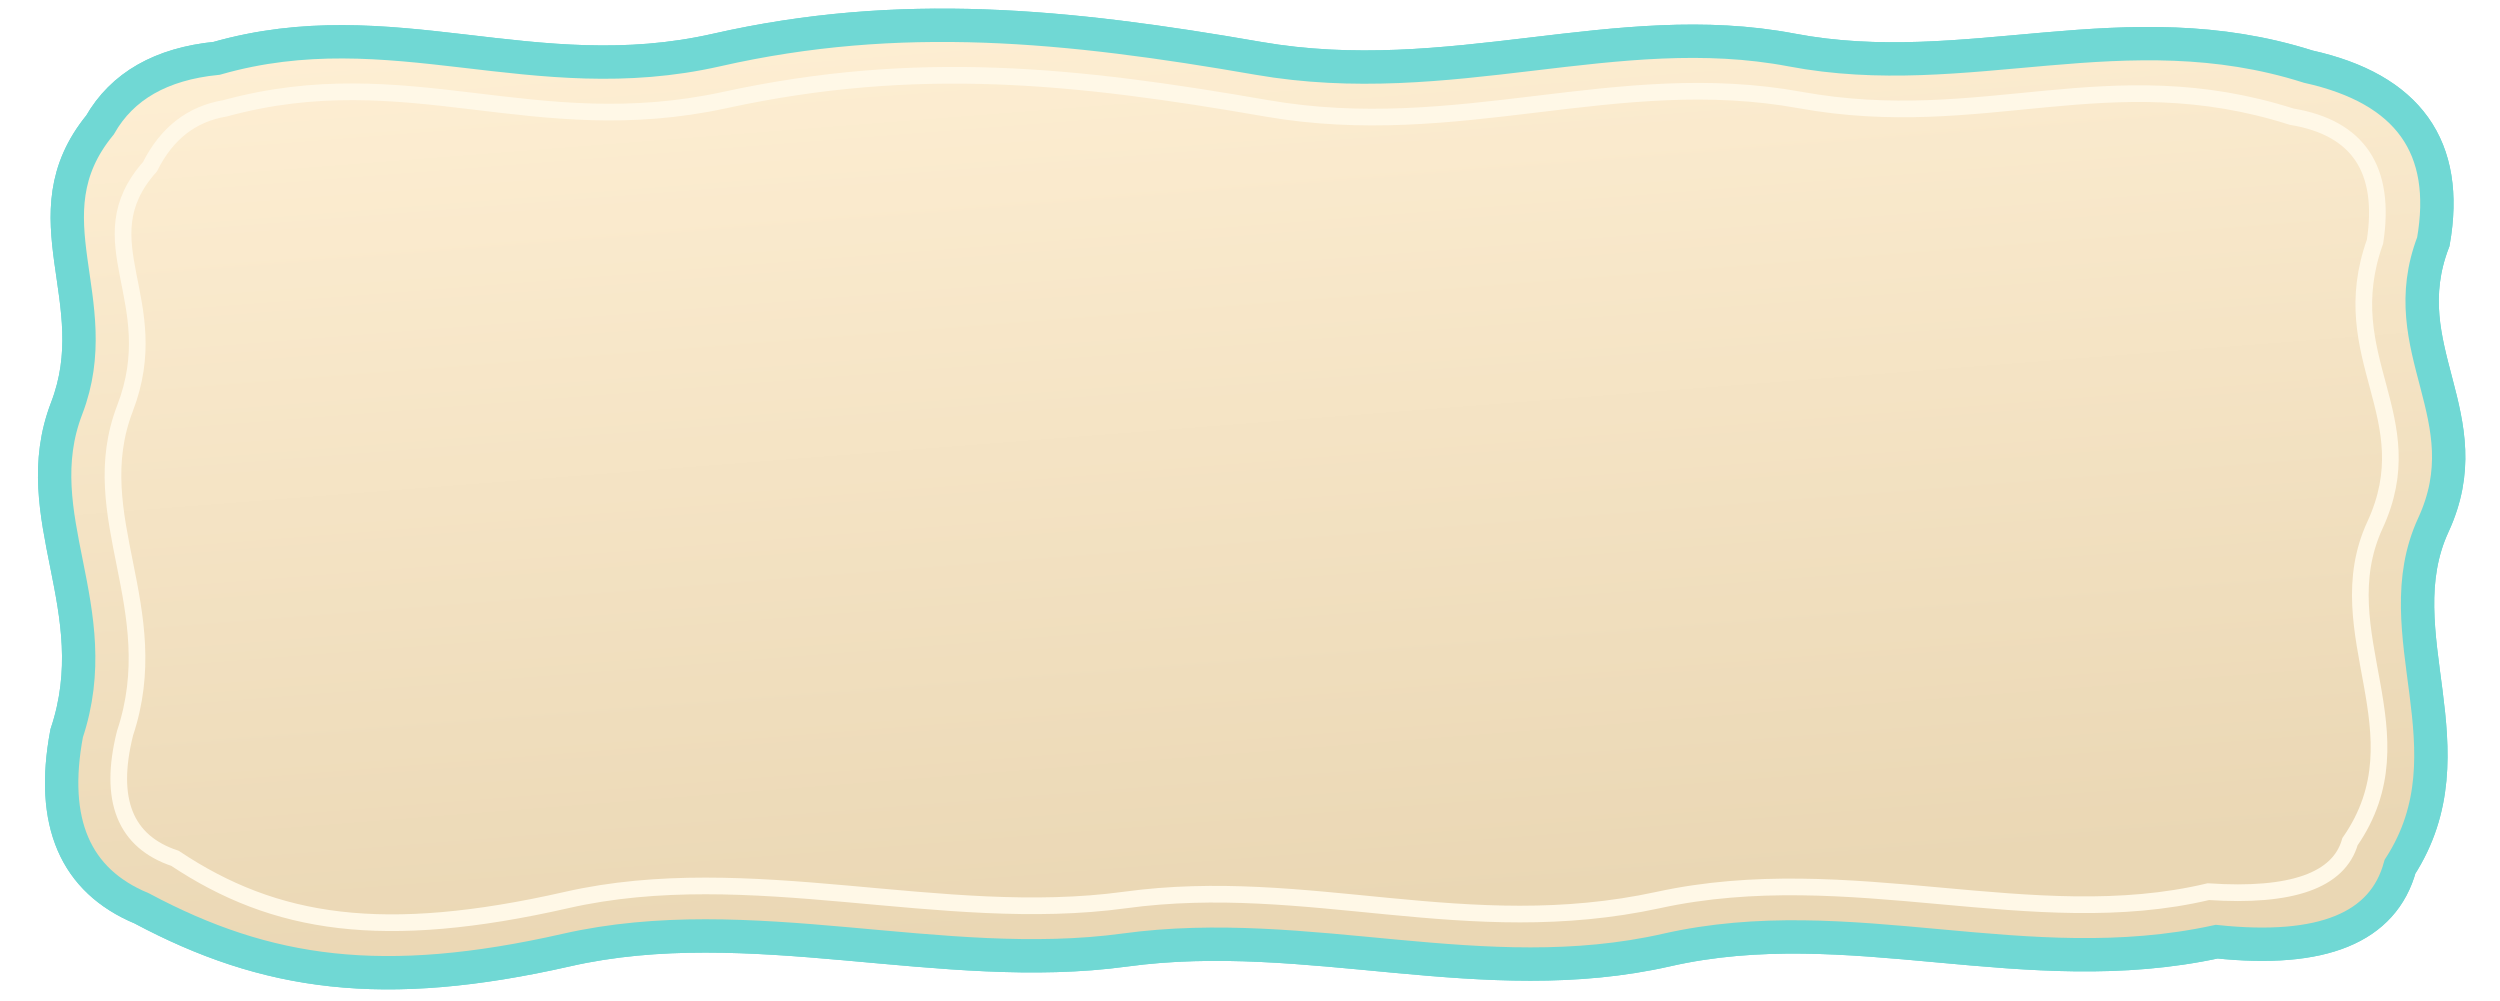
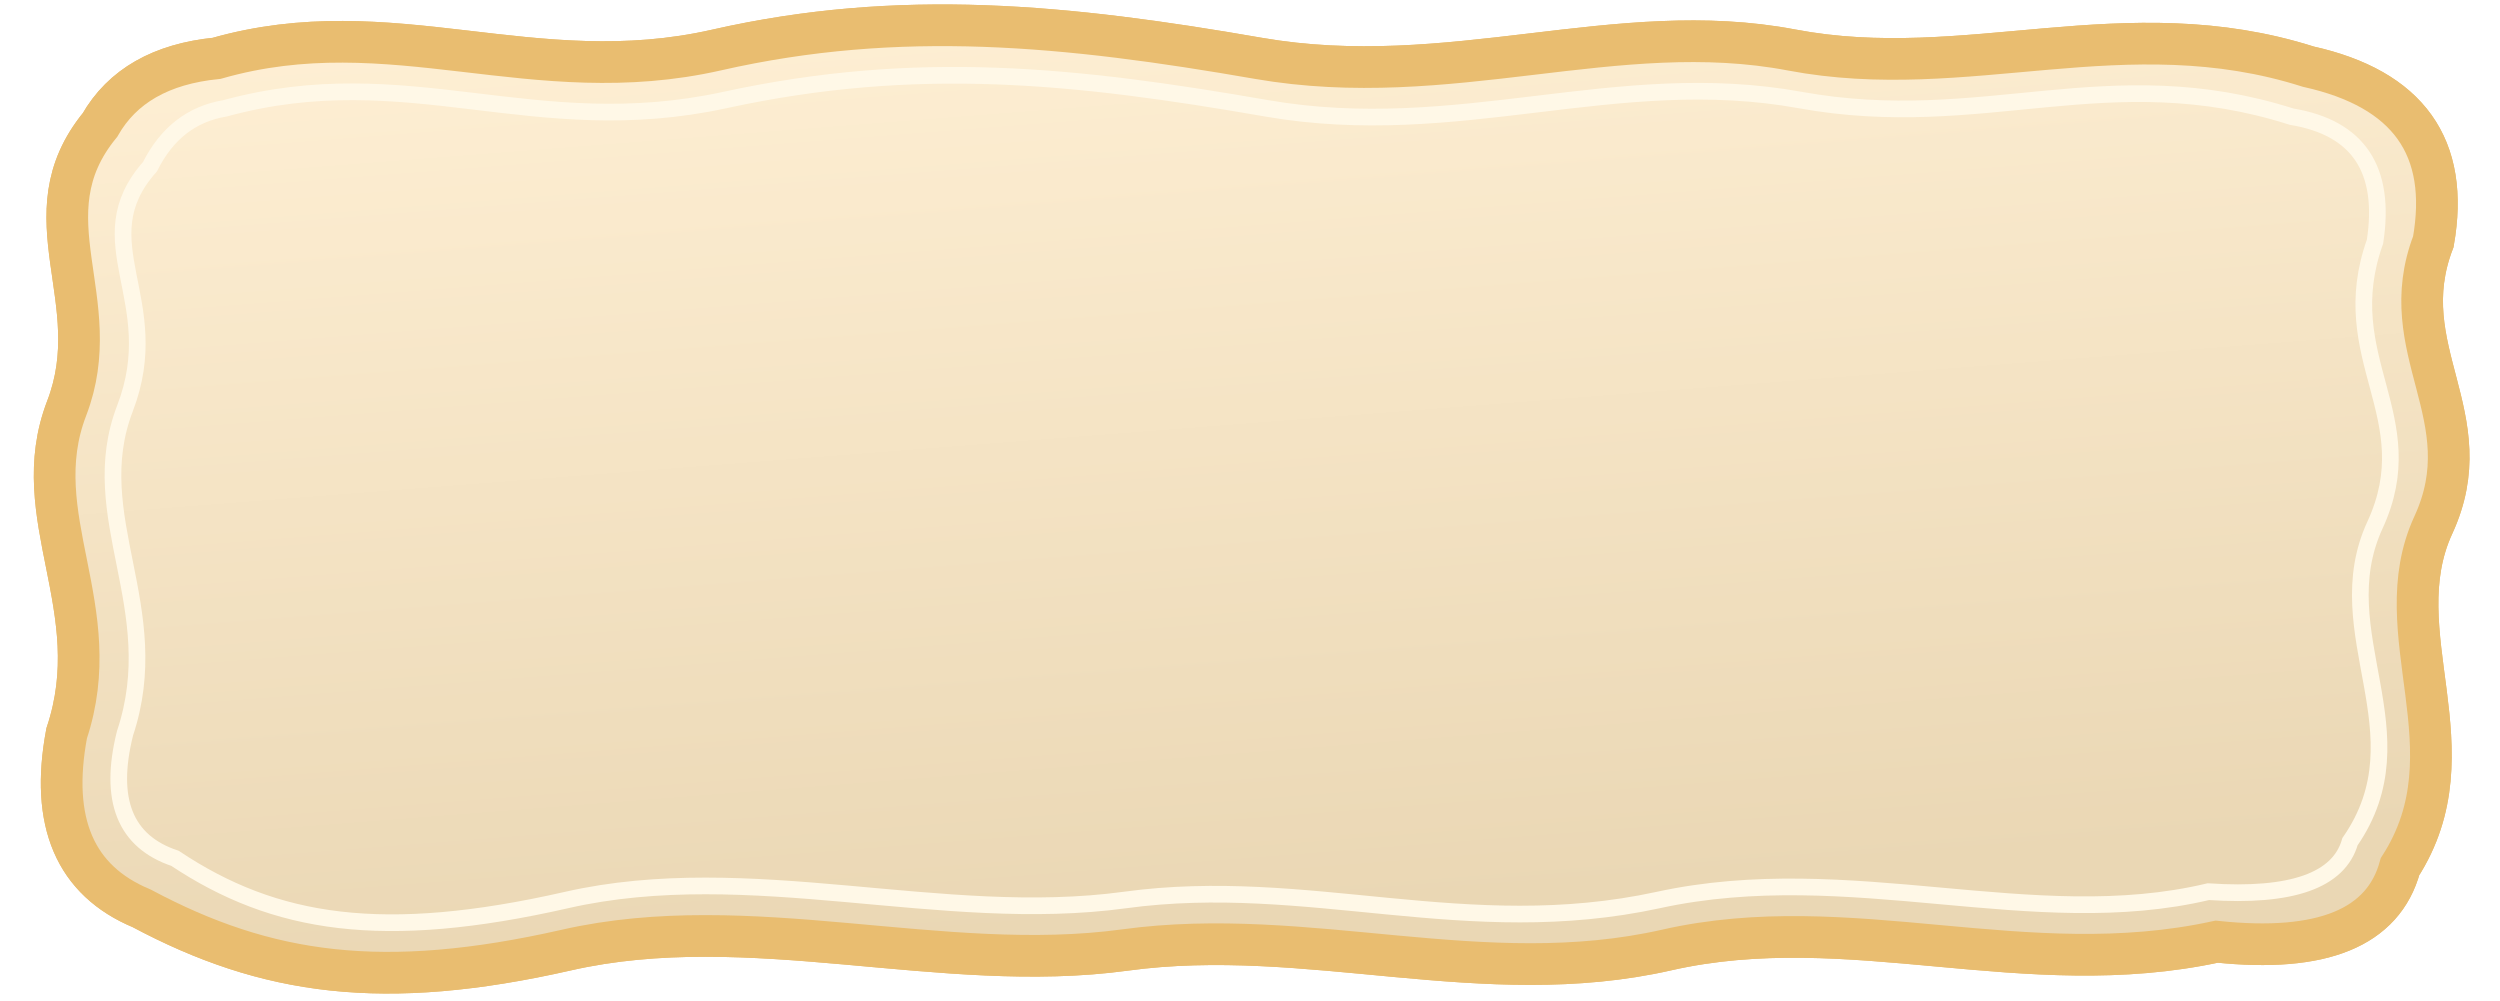
<svg xmlns="http://www.w3.org/2000/svg" viewBox="0 0 300 120" preserveAspectRatio="none">
  <defs>
    <linearGradient id="paper" x2=".2" y2="1">
      <stop stop-color="#fff0d5" />
      <stop offset="1" stop-color="#ead7b4" />
    </linearGradient>
  </defs>
-   <path id="shape" d="M26 7 C47 1 64 11 86 6 S128 3 151 7 S194 2 215 6 S255 1 277 8 Q295 12 292 29 C287 42 298 50 292 63 S297 90 288 104 Q285 115 266 113 C243 118 222 109 200 114 S157 111 135 114 S90 109 68 114 S32 117 17 109 Q5 104 8 88 C13 73 3 62 8 49 S3 26 12 15 Q16 8 26 7Z" fill="url(#paper)" stroke="#70d8d4" stroke-width="4" />
+   <path id="shape" d="M26 7 C47 1 64 11 86 6 S128 3 151 7 S194 2 215 6 S255 1 277 8 Q295 12 292 29 C287 42 298 50 292 63 S297 90 288 104 Q285 115 266 113 C243 118 222 109 200 114 S157 111 135 114 S90 109 68 114 S32 117 17 109 Q5 104 8 88 C13 73 3 62 8 49 S3 26 12 15 Q16 8 26 7Z" fill="url(#paper)" stroke="#e9bd70" stroke-width="5" />
  <use href="#shape" fill="none" stroke="#bc915d" stroke-width="2" />
  <path d="M27 13 C49 7 64 17 87 12 S129 9 152 13 S194 8 216 12 S253 7 275 14 Q287 16 285 29 C280 43 291 50 285 63 S291 88 282 101 Q280 108 265 107 C244 112 222 103 199 108 S157 105 135 108 S90 103 68 108 S33 111 21 103 Q12 100 15 88 C20 73 10 62 15 49 S10 29 18 20 Q21 14 27 13Z" fill="none" stroke="#fff8e7" stroke-width="2" />
</svg>
